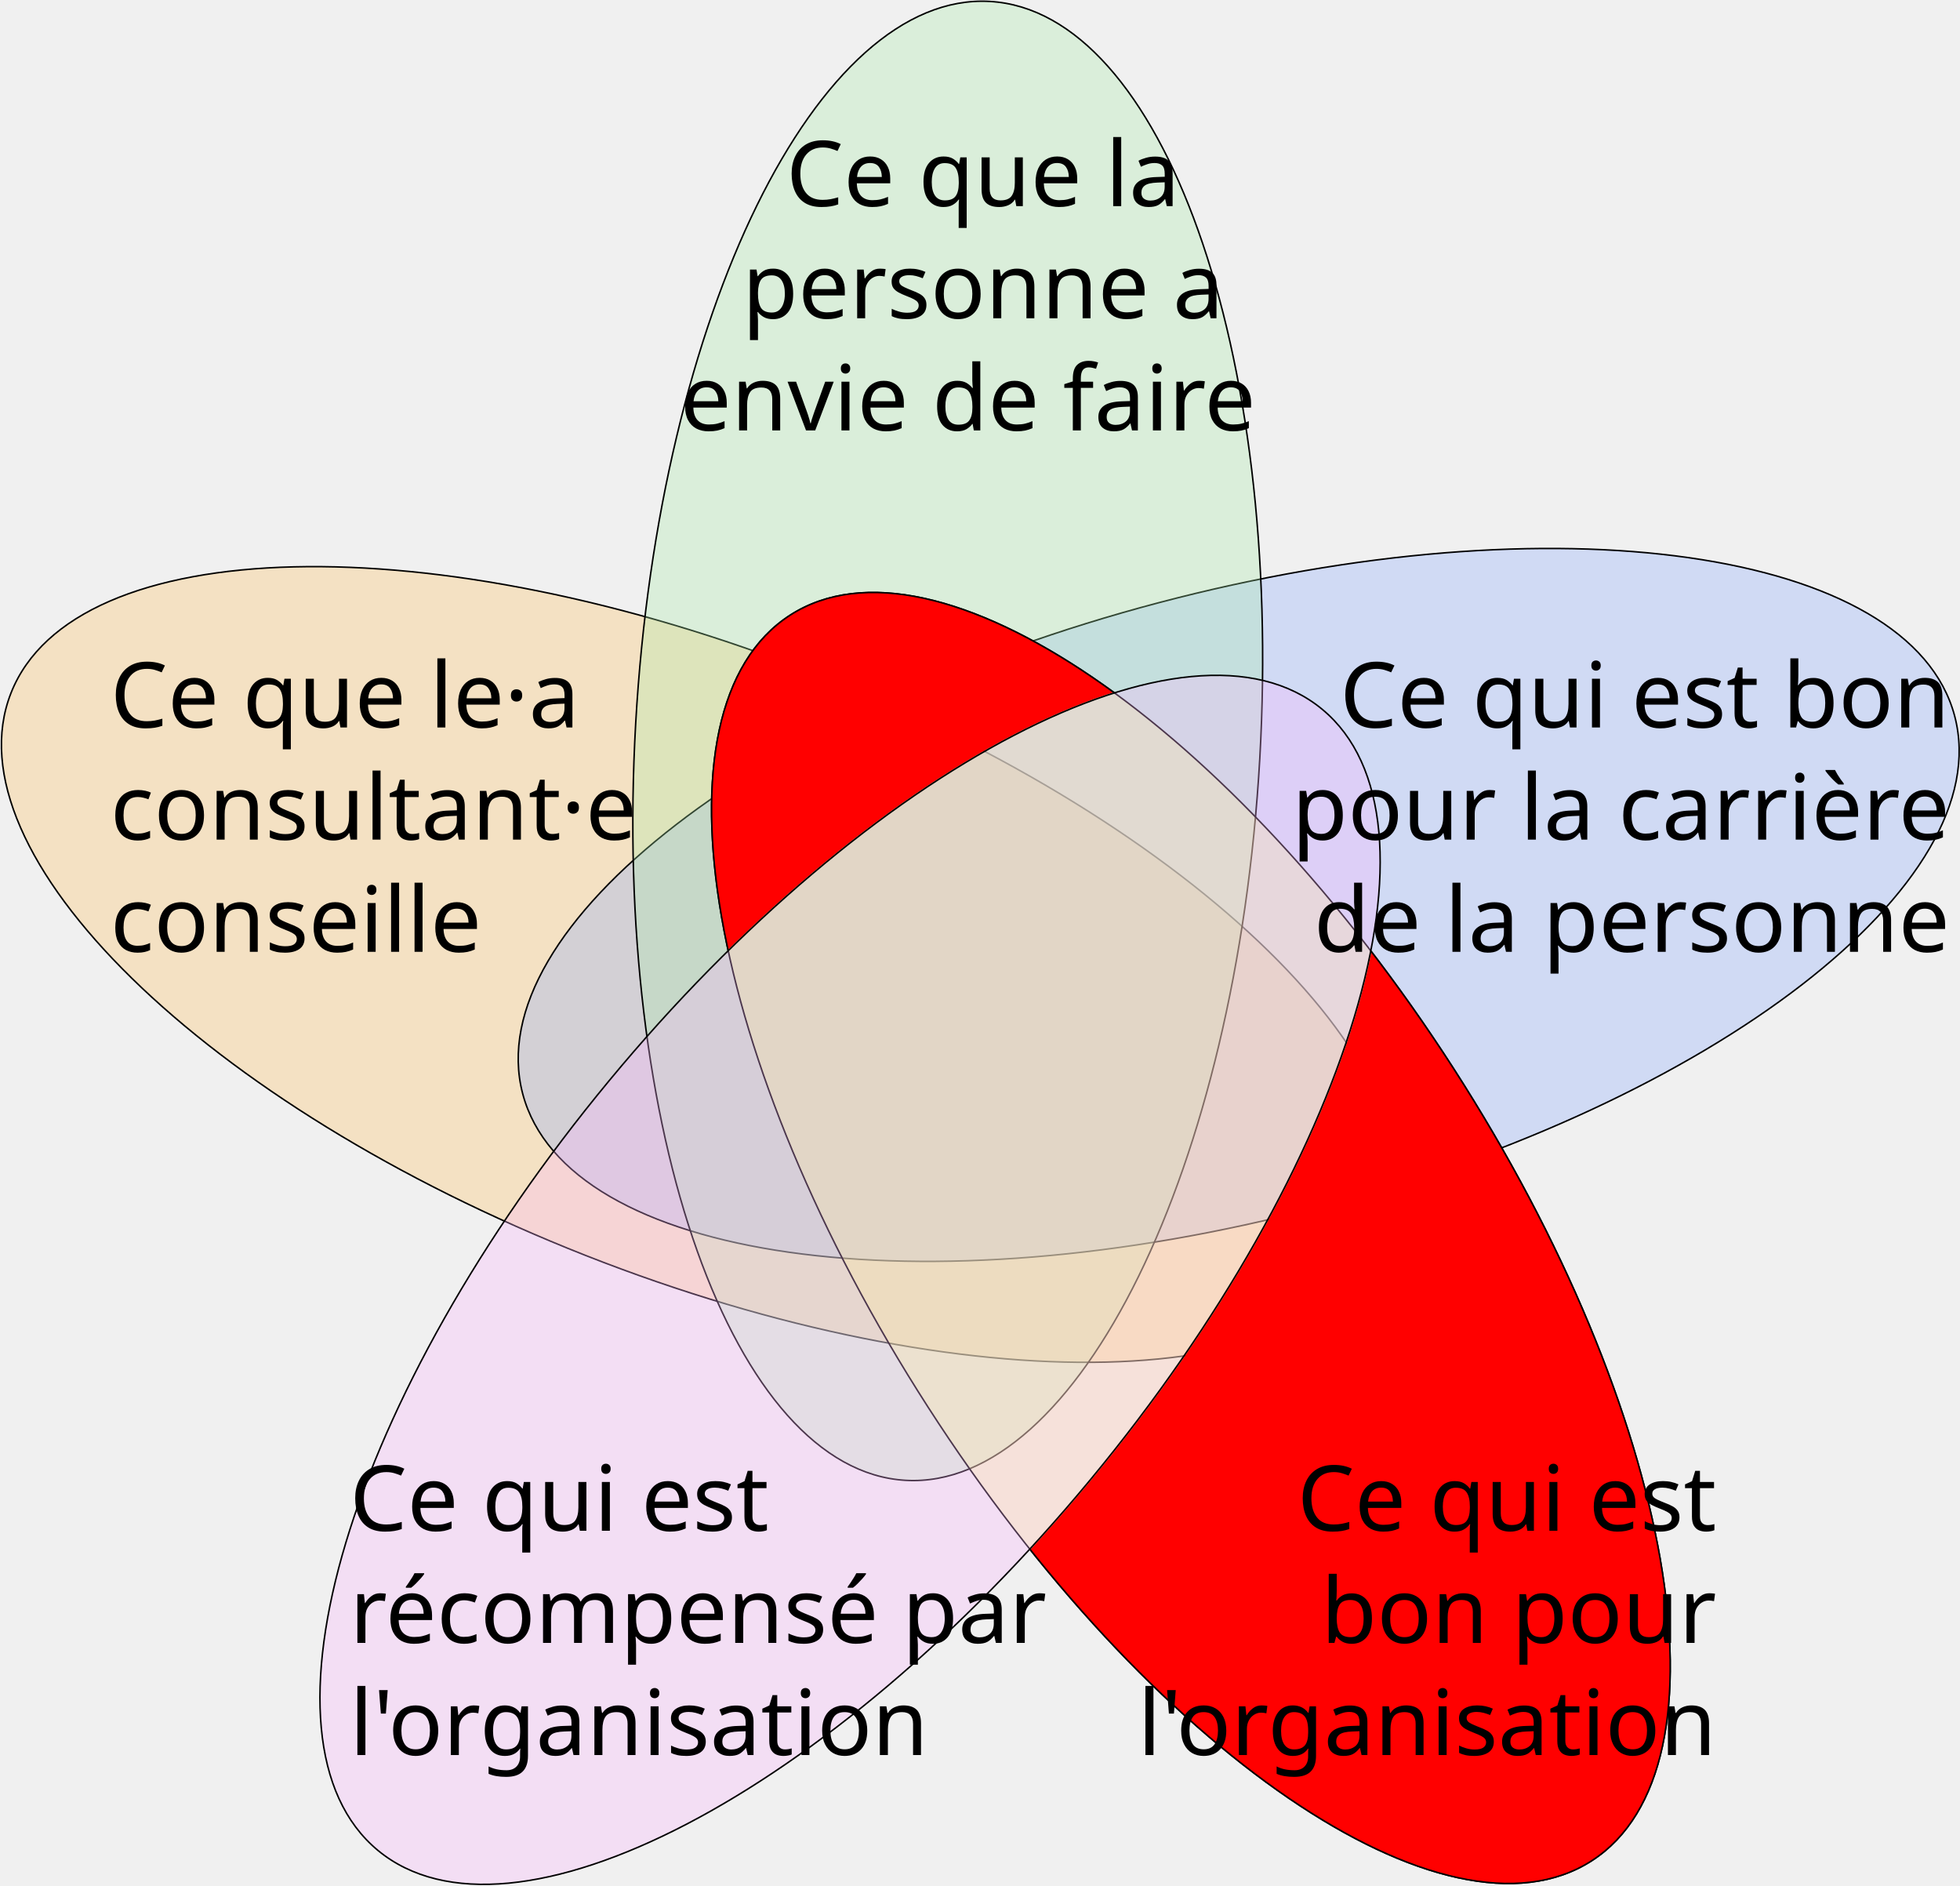
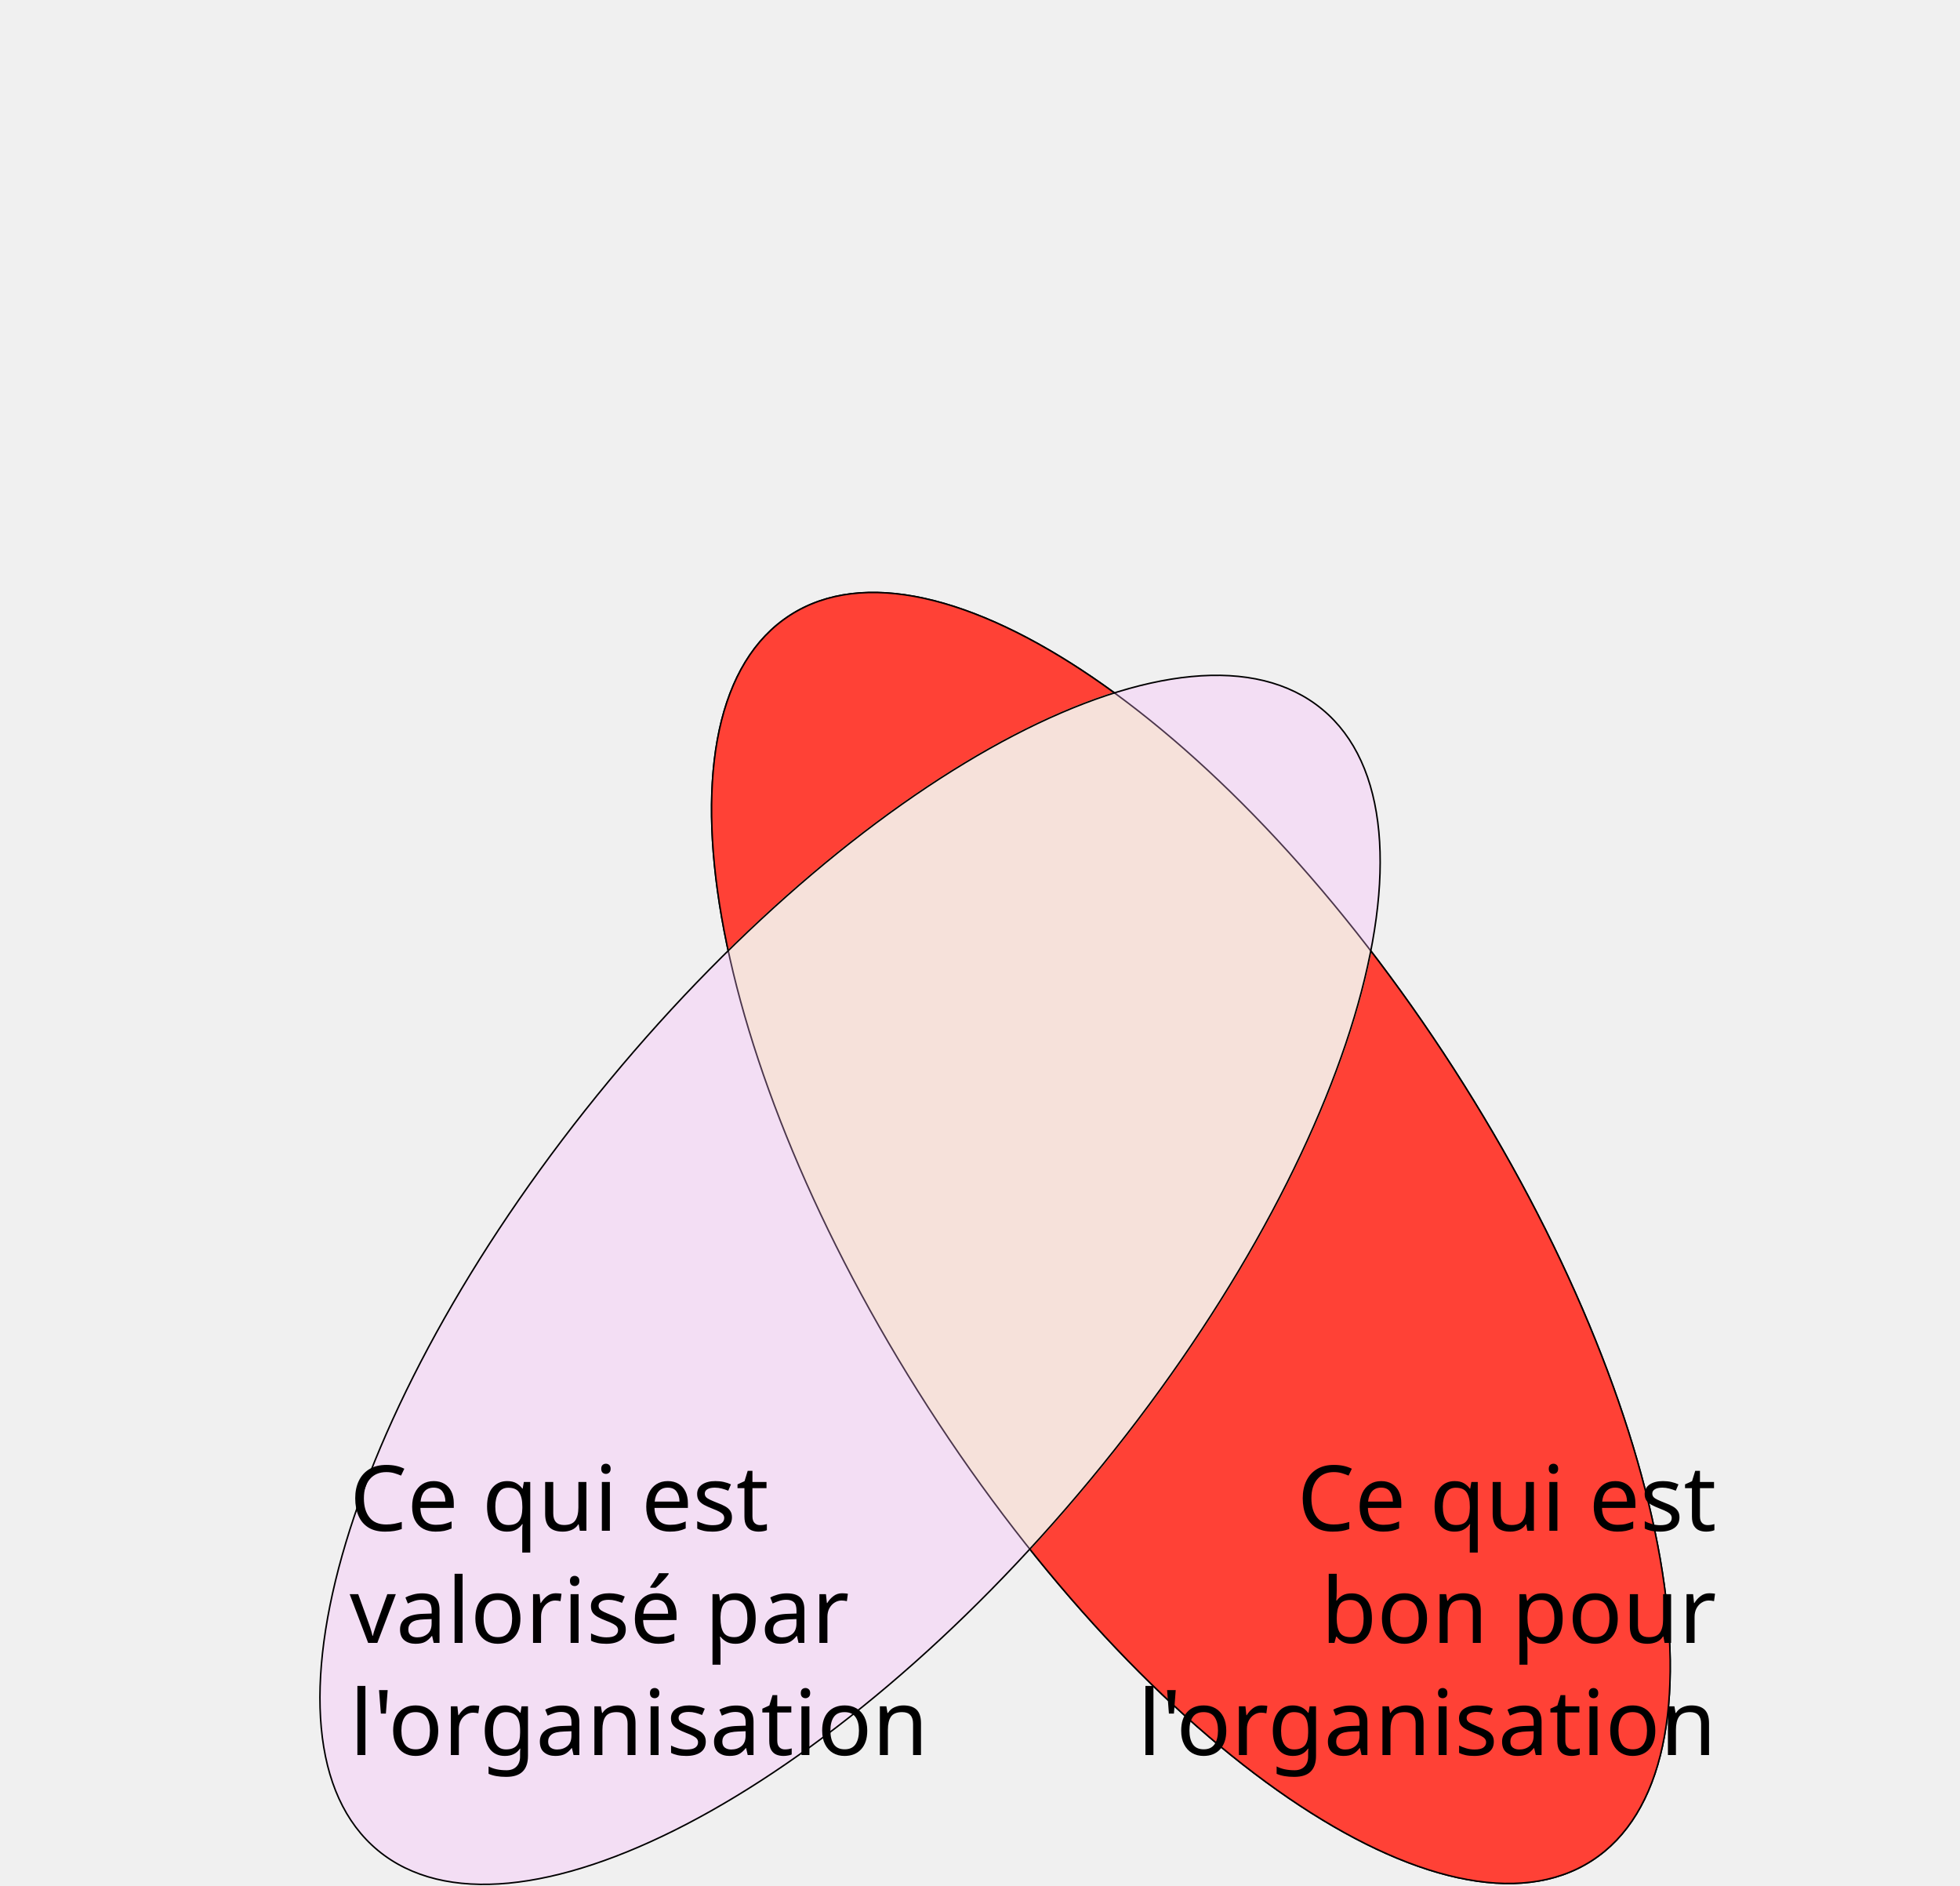
<svg xmlns="http://www.w3.org/2000/svg" width="534.108" height="513.644" viewBox="-3 0 626 622">
-   <style>text{font-family:"Futura",Calibri,sans-serif;font-weight:500;font-size:30px;line-height:125%;fill:#000}ellipse{stroke:#000;stroke-width:.5px;fill-opacity:.3}.mRect{width:1000%;height:1000%;fill:#fff}.mEll,.masked{fill:#000;fill-opacity:1}.masked{fill:red}.tbon,.tcar{text-anchor:end}.tenv{text-anchor:middle}</style>
+   <style>text{font-family:"Futura",Calibri,sans-serif;font-weight:500;font-size:30px;line-height:125%;fill:#000}ellipse{stroke:#000;stroke-width:.5px;fill-opacity:.3}.mRect{width:1000%;height:1000%;fill:#fff}.mEll,.masked{fill:#000;fill-opacity:1}.masked{fill:#ff4136}.tbon{text-anchor:end}</style>
  <defs>
    <mask id="mrec">
      <rect class="mRect" />
      <ellipse class="mEll" transform="rotate(39.618)" cx="475.01" cy="154.915" rx="103.137" ry="244.345" />
    </mask>
  </defs>
-   <ellipse id="con" transform="rotate(-68.5)" cx="-216.304" cy="319.056" rx="103.137" ry="244.345" fill="#ffbe5c" />
-   <ellipse id="car" transform="rotate(-104.77)" cx="-389.472" cy="306.191" rx="103.137" ry="244.345" fill="#88a8ff" />
-   <ellipse id="env" transform="rotate(3.264)" cx="312.786" cy="226.983" rx="103.137" ry="244.345" fill="#a8e9a8" />
  <ellipse id="bon" transform="rotate(-32.771)" cx="98.11" cy="548.882" rx="103.137" ry="244.345" fill="#ffff72" />
  <g mask="url(#mrec)">
    <ellipse transform="rotate(-32.771)" cx="98.11" cy="548.882" rx="103.137" ry="244.345" class="masked" />
  </g>
  <ellipse id="rec" transform="rotate(39.618)" cx="475.01" cy="154.915" rx="103.137" ry="244.345" fill="#fab5ff" />
-   <text class="tcon" x="23" y="240">Ce que le·a</text>
-   <text class="tcon" x="23" dy="277">consultant·e</text>
-   <text class="tcon" x="23" dy="314">conseille</text>
-   <text class="tenv" x="311" y="68">Ce que la</text>
-   <text class="tenv" x="311" dy="105">personne a</text>
-   <text class="tenv" x="306" dy="142">envie de faire</text>
-   <text class="tcar" x="630" y="240">Ce qui est bon</text>
-   <text class="tcar" x="630" y="277">pour la carrière</text>
-   <text class="tcar" x="630" y="314">de la personne</text>
  <text class="trec" x="102" y="505">Ce qui est</text>
-   <text class="trec" x="102" y="542">récompensé par</text>
+   <text class="trec" x="102" y="542">valorisé par</text>
  <text class="trec" x="102" y="579">l'organisation</text>
  <text class="tbon" x="553" y="505">Ce qui est</text>
  <text class="tbon" x="553" y="542">bon pour</text>
  <text class="tbon" x="553" y="579">l'organisation</text>
</svg>
